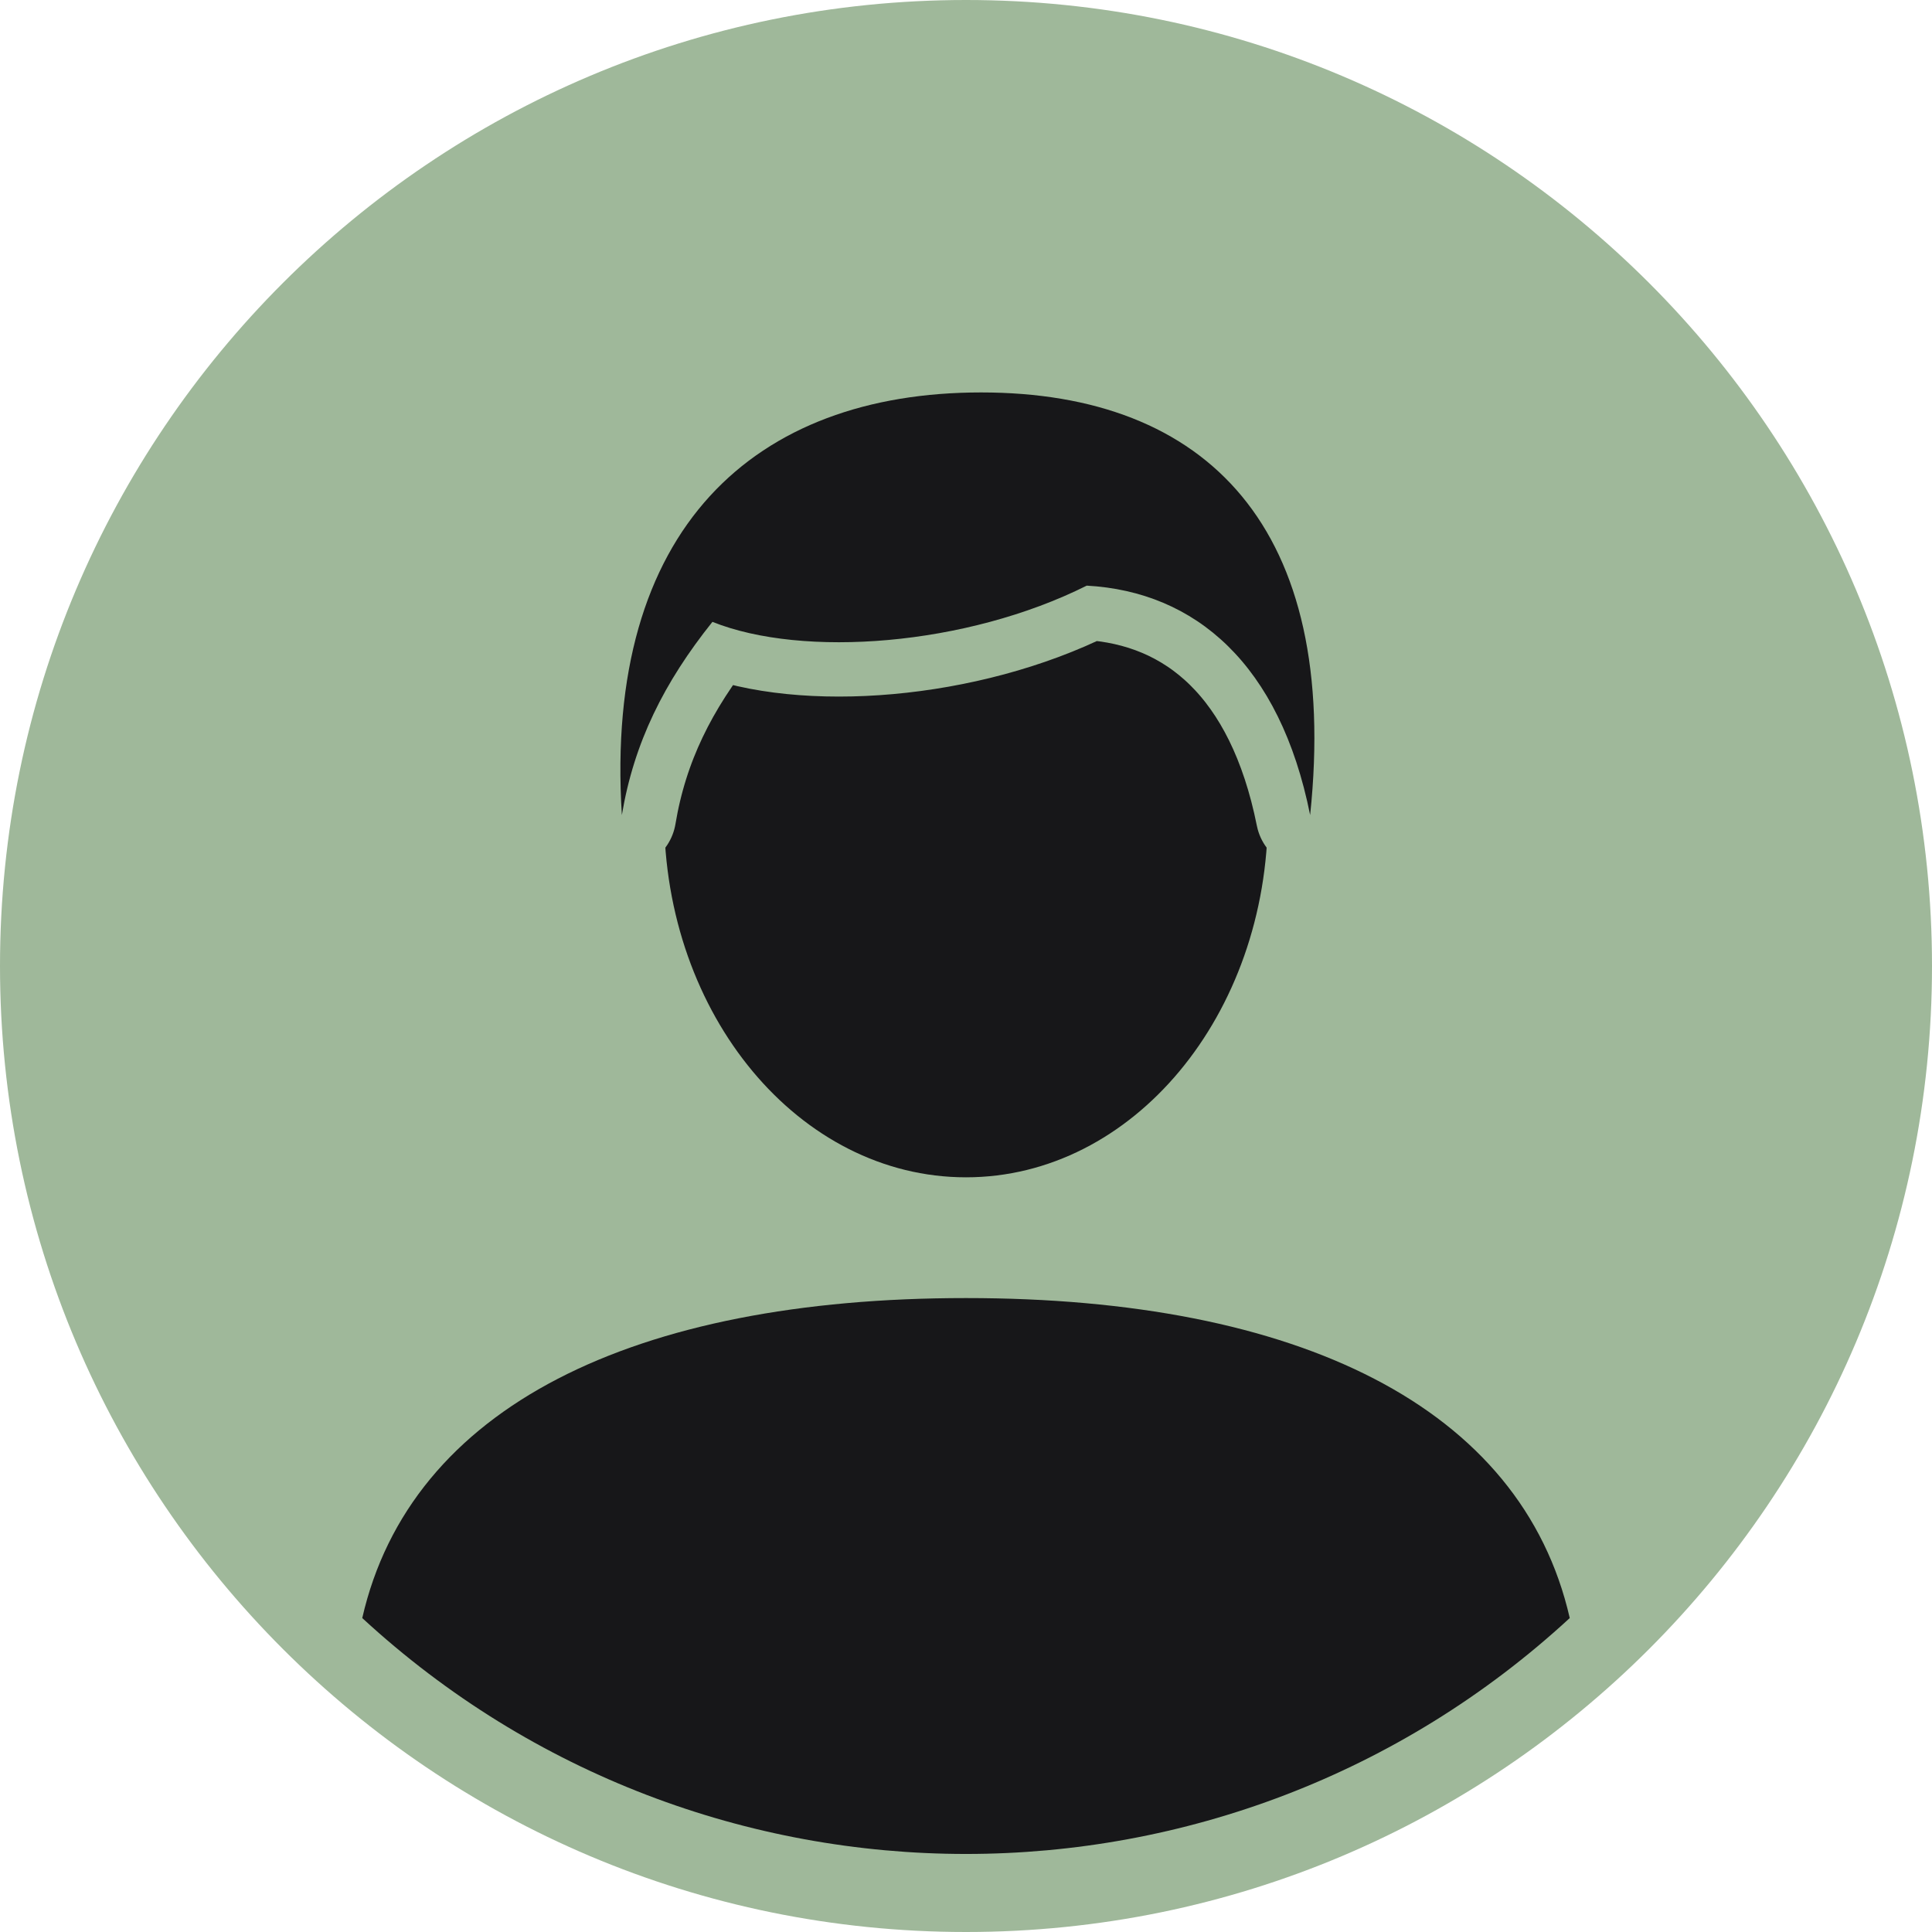
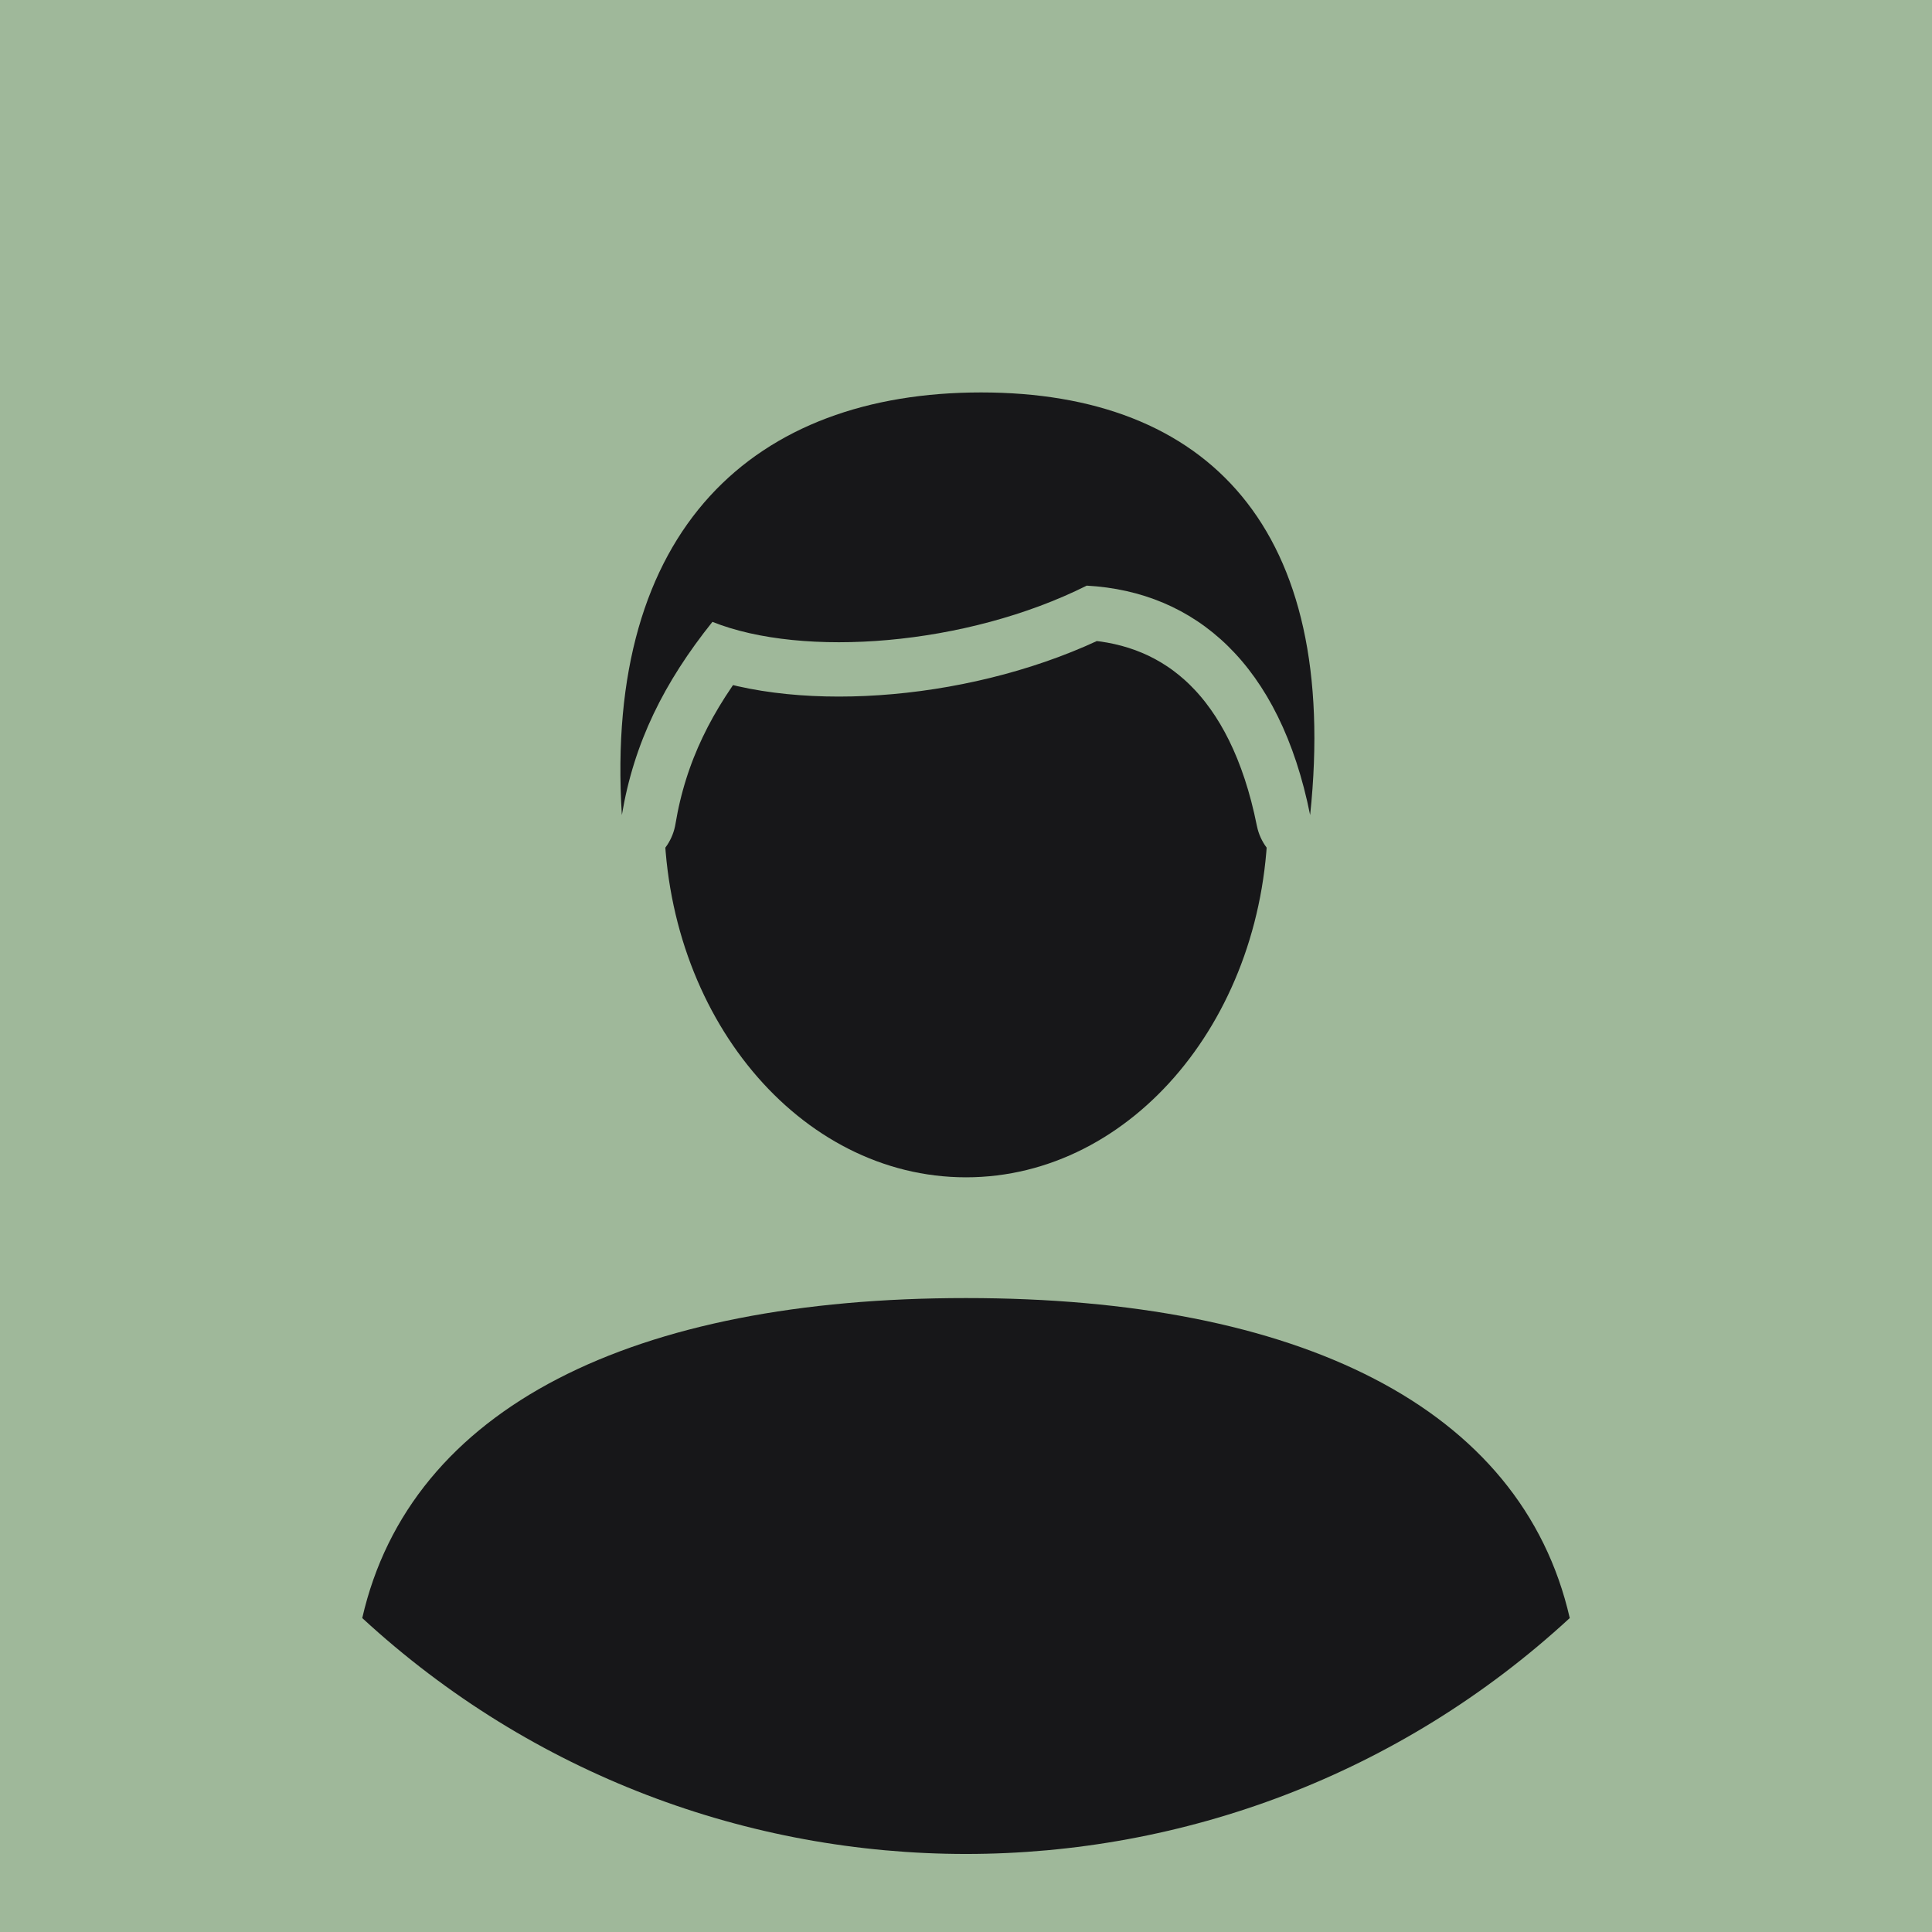
<svg xmlns="http://www.w3.org/2000/svg" viewBox="0 0 64 64">
-   <circle cx="32" cy="32" r="32" fill="#9fb89a" />
+   <rect width="64" height="64" fill="#9fb89a" />
  <g fill="#9fb89a" stroke="#9fb89a" stroke-width="3.6" stroke-linejoin="round">
    <path d="M12 53.6C13.6 46.6 21 43 32 43S50.4 46.6 52 53.6A29.5 29.5 0 0 1 12 53.6Z" />
  </g>
  <g fill="#171719">
    <path d="M12 53.6C13.6 46.6 21 43 32 43S50.4 46.6 52 53.6A29.5 29.5 0 0 1 12 53.6Z" />
  </g>
  <g fill="#9fb89a" stroke="#9fb89a" stroke-width="3.6" stroke-linejoin="round">
    <ellipse cx="32" cy="27" rx="10" ry="12" />
  </g>
  <g fill="#171719">
    <ellipse cx="32" cy="27" rx="10" ry="12" />
  </g>
  <g fill="#9fb89a" stroke="#9fb89a" stroke-width="3.6" stroke-linejoin="round">
    <path d="M20.6 27C20 17.5 25 13 32.5 13S44.4 17.5 43.4 27C42.4 22 39.6 19.6 36 19.4C32 21.4 26.6 21.8 23.6 20.6C22 22.6 21 24.6 20.6 27Z" />
  </g>
  <g fill="#171719">
    <path d="M20.6 27C20 17.5 25 13 32.5 13S44.4 17.5 43.4 27C42.4 22 39.6 19.6 36 19.4C32 21.4 26.6 21.8 23.6 20.6C22 22.6 21 24.6 20.6 27Z" />
  </g>
</svg>
